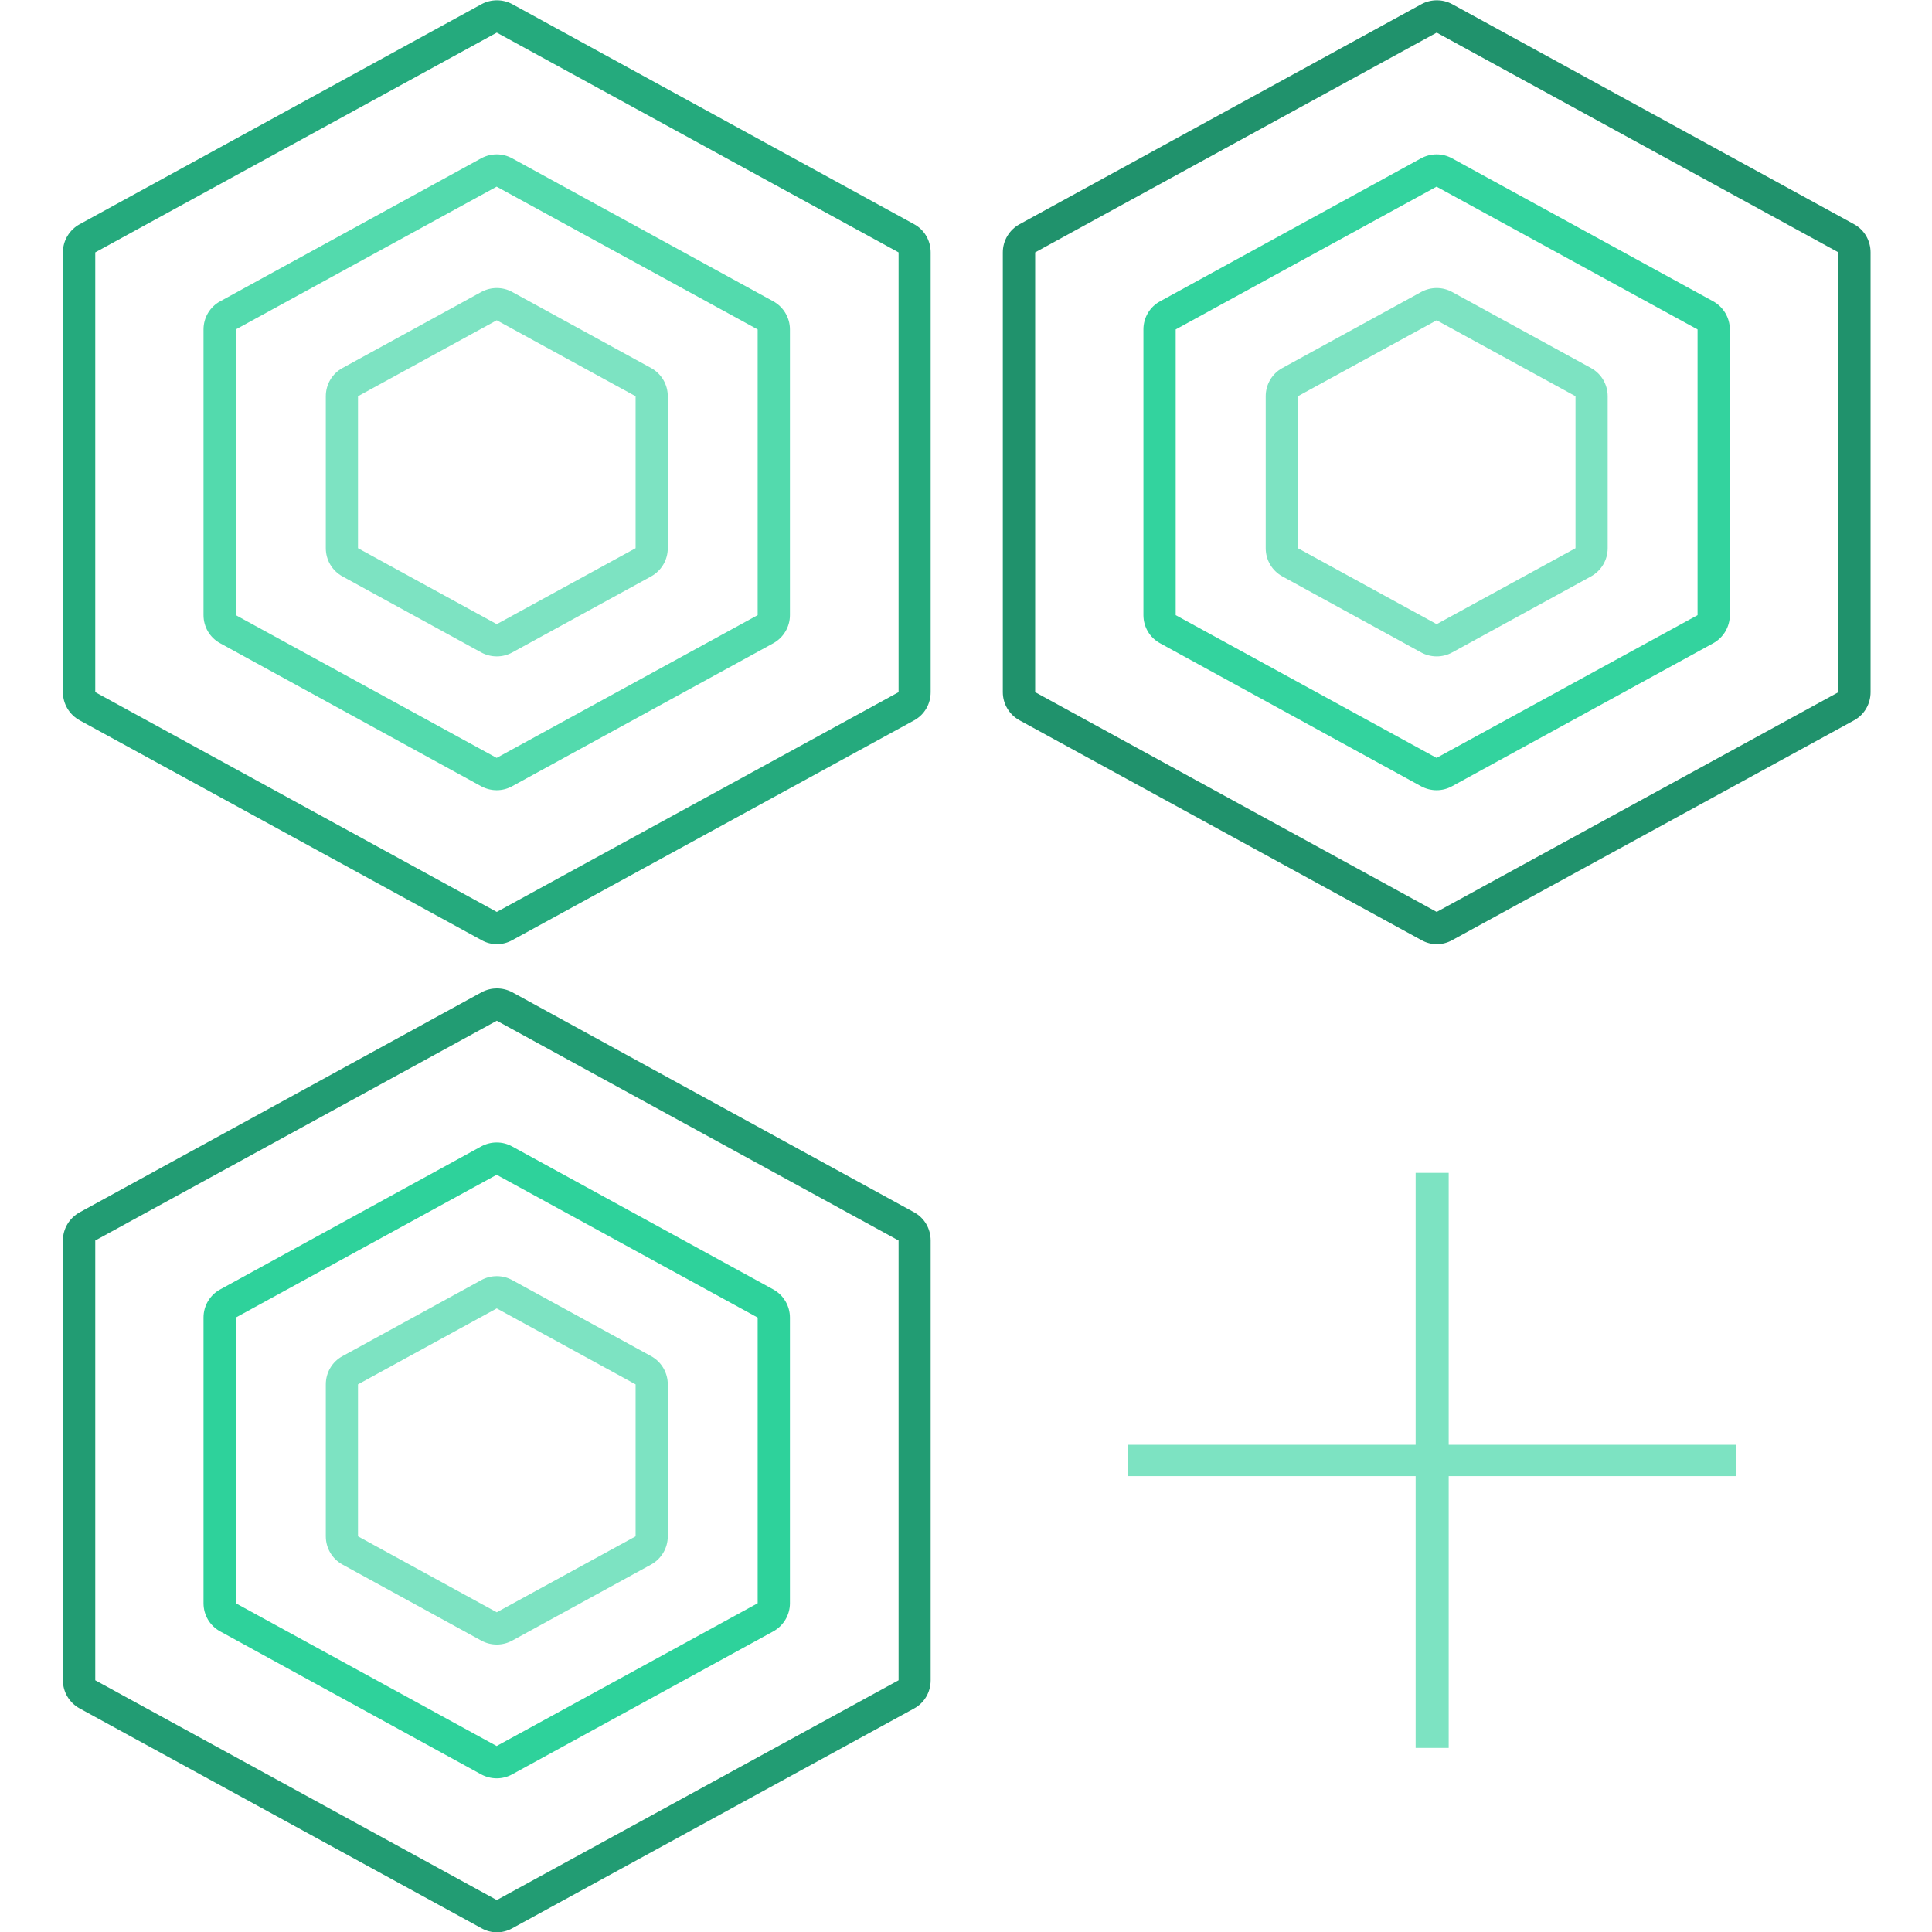
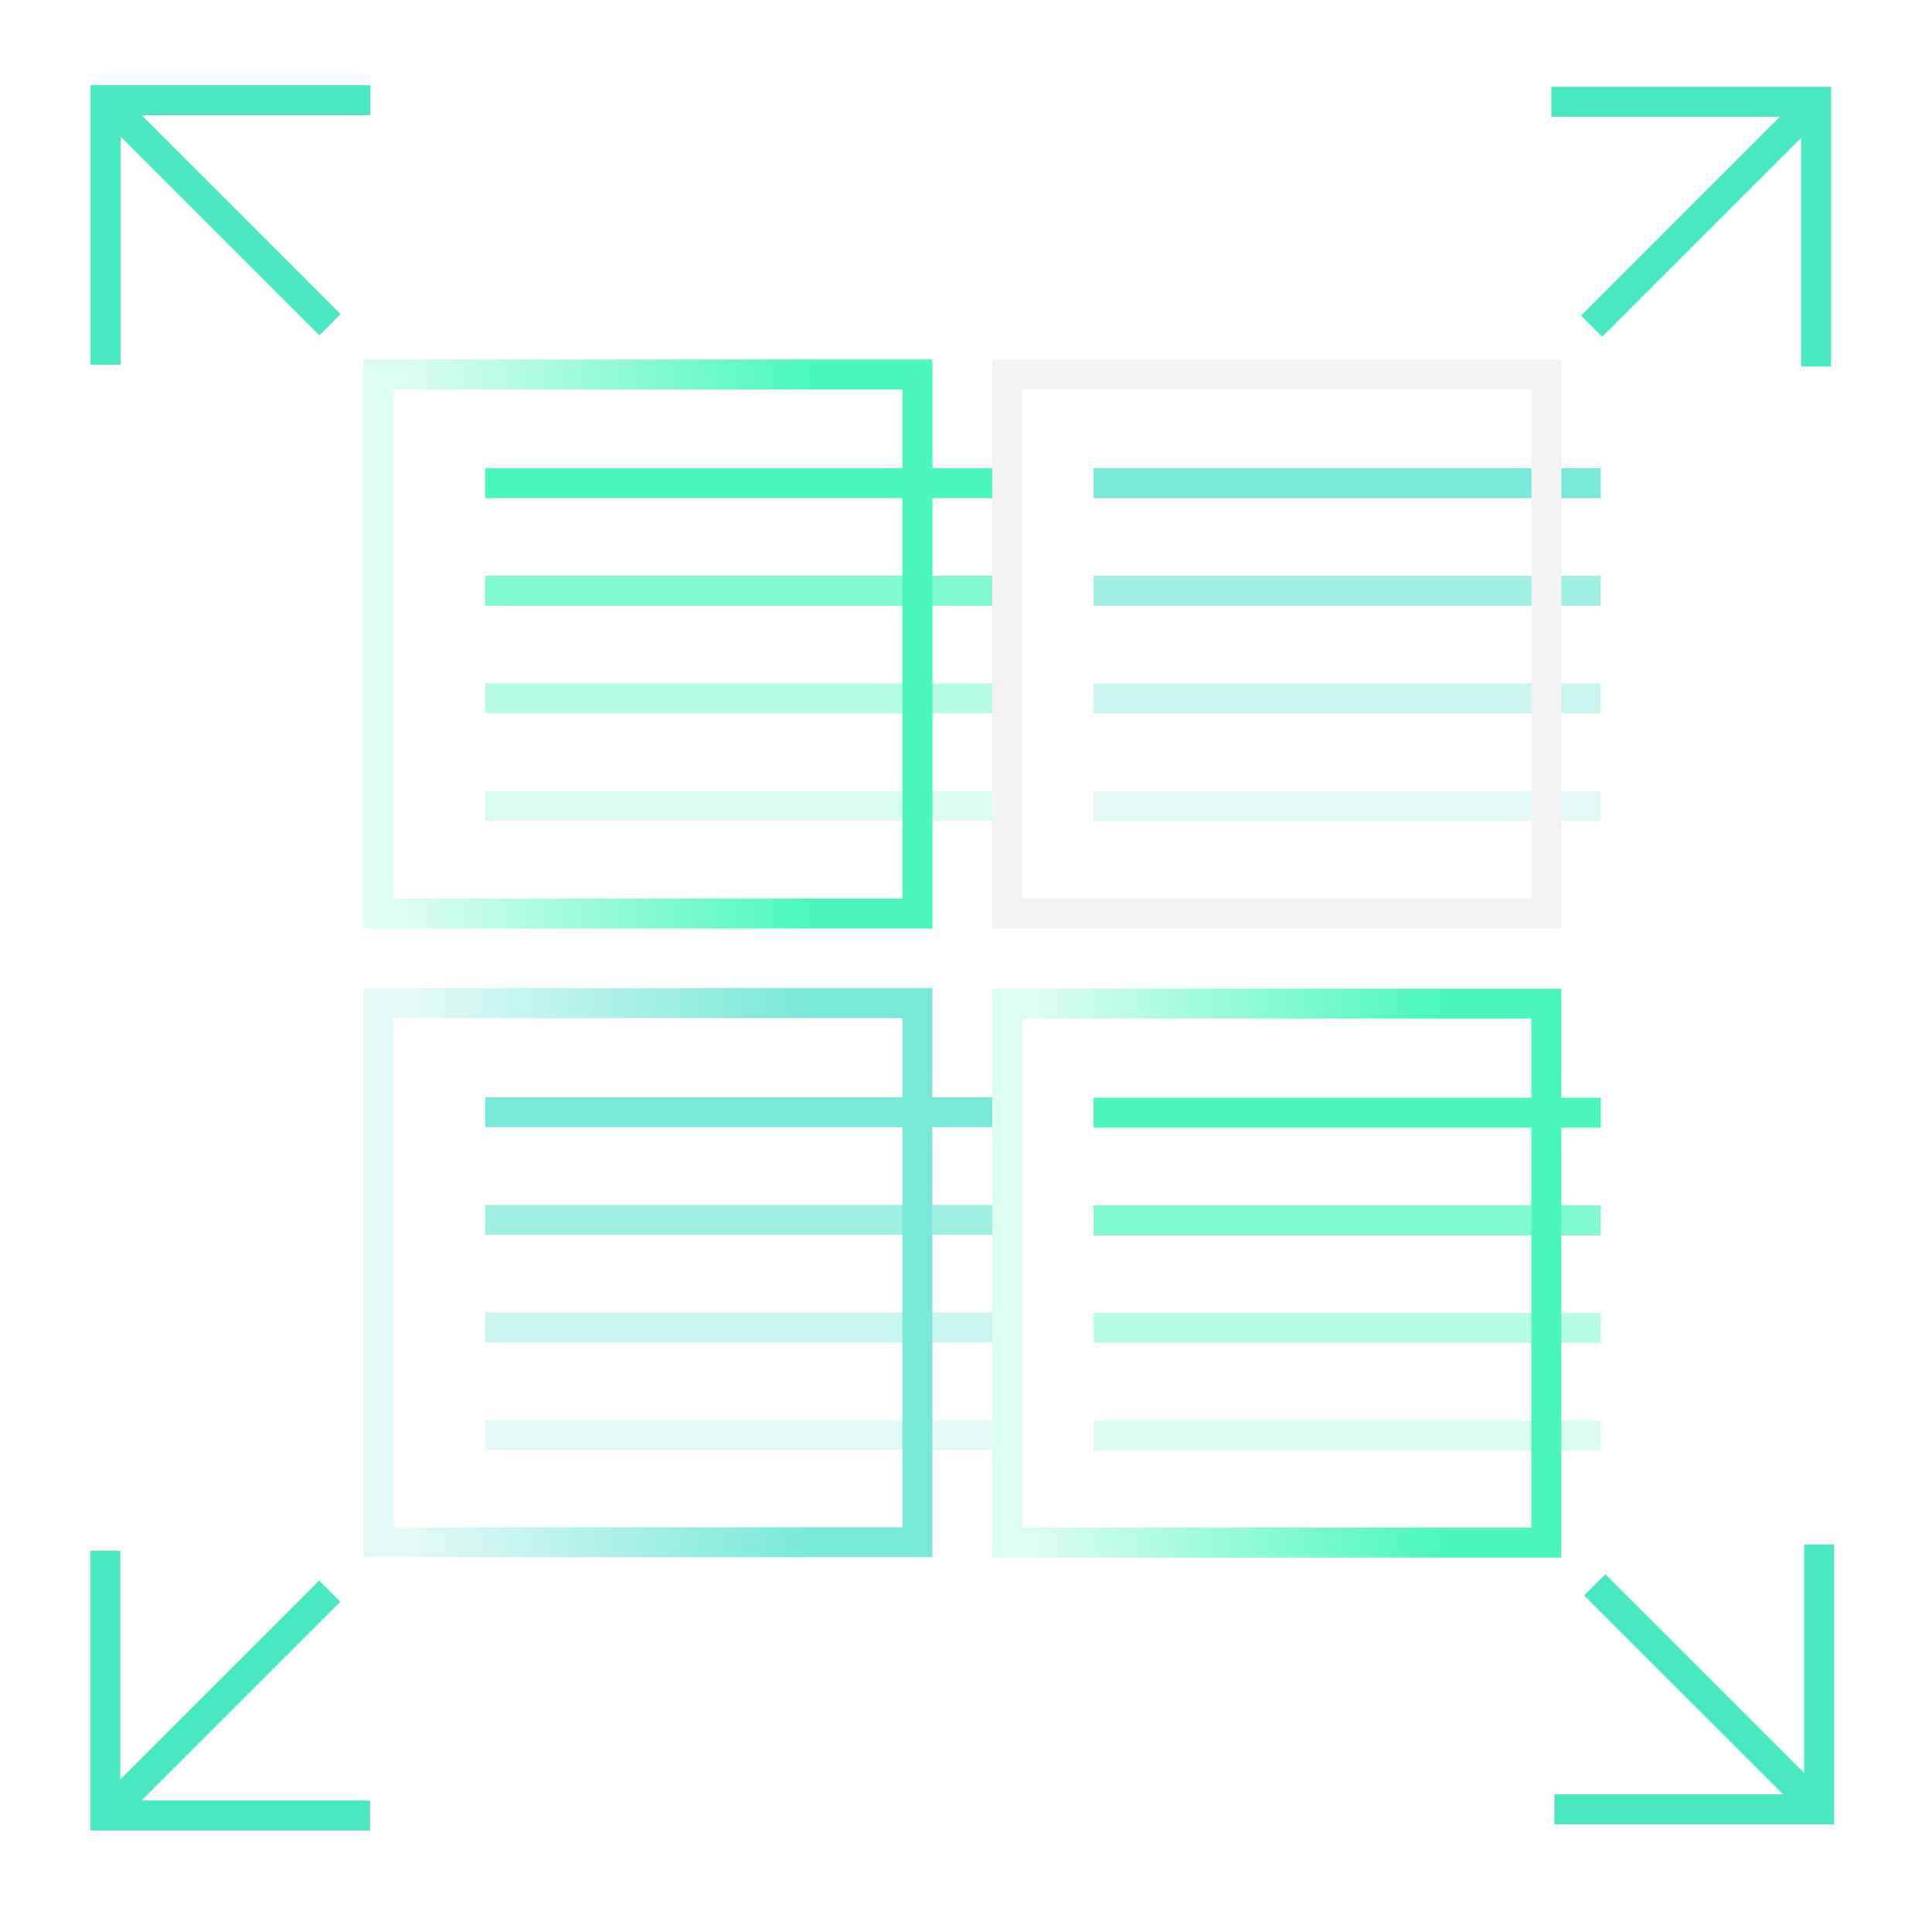
- <svg xmlns="http://www.w3.org/2000/svg" width="100%" height="100%" viewBox="0 0 300 300" version="1.1" xml:space="preserve" style="fill-rule:evenodd;clip-rule:evenodd;stroke-linejoin:round;stroke-miterlimit:20;">
-   <g transform="matrix(1,0,0,1,-22732.3,-19886.4)">
-     <g transform="matrix(5.66657,0,0,3.22938,52953.8,2199.47)">
-       <g transform="matrix(0.173279,0,0,0.303139,-9244.77,-498.192)">
-         <rect x="22573.3" y="19710.7" width="305.531" height="306.451" style="fill:none;" />
-         <clipPath id="_clip1">
-           <rect x="22573.3" y="19710.7" width="305.531" height="306.451" />
-         </clipPath>
-         <g clip-path="url(#_clip1)">
-           <g id="dapp" transform="matrix(2.03811,0,0,1.10447,34326.9,14226.9)">
-             <g transform="matrix(0.176473,0,0,0.309657,-9343.93,-684.574)">
-               <path d="M20899.1,18788.8L20899.1,19055.5" style="fill:none;stroke:rgb(125,227,194);stroke-width:14.53px;" />
-             </g>
-             <g transform="matrix(0.176473,0,0,0.309657,-9344.94,-685.108)">
-               <path d="M21038.6,18923.9L20771,18923.9" style="fill:none;stroke:rgb(125,227,194);stroke-width:14.53px;" />
-             </g>
-             <g>
-               <g transform="matrix(0.200749,0,0,0.352252,-9842.49,-1456.45)">
-                 <path d="M20499.8,18231.6L20655.1,18321.3C20659.1,18323.6 20661.5,18328 20661.5,18332.8L20661.5,18512.1C20661.5,18516.9 20659.1,18521.3 20655.1,18523.6L20499.8,18613.2C20496.1,18615.4 20491.6,18615.4 20487.9,18613.2L20332.6,18523.6C20328.6,18521.3 20326.1,18516.9 20326.1,18512.1L20326.1,18332.8C20326.1,18328 20328.6,18323.6 20332.6,18321.3L20487.9,18231.6C20491.6,18229.5 20496.1,18229.5 20499.8,18231.6ZM20493.8,18243.2L20338.6,18332.8L20338.6,18512.1L20493.8,18601.7L20649.1,18512.1L20649.1,18332.8L20493.8,18243.2Z" style="fill:rgb(37,170,125);" />
-               </g>
-               <g transform="matrix(0.130414,0,0,0.228837,-8401.07,817.159)">
-                 <path d="M20503,18225.4L20658.3,18315.1C20664.4,18318.6 20668.3,18325.4 20668.3,18332.8L20668.3,18512.1C20668.3,18519.5 20664.4,18526.3 20658.3,18529.8L20503,18619.5C20497.3,18622.8 20490.4,18622.8 20484.6,18619.5L20329.4,18529.8C20323.2,18526.3 20319.4,18519.5 20319.4,18512.1L20319.4,18332.8C20319.4,18325.4 20323.2,18318.6 20329.4,18315.1L20484.6,18225.4C20490.4,18222.1 20497.3,18222.1 20503,18225.4ZM20493.8,18243.2L20338.6,18332.8L20338.6,18512.1L20493.8,18601.7L20649.1,18512.1L20649.1,18332.8L20493.8,18243.2Z" style="fill:rgb(83,218,173);" />
-               </g>
-               <g transform="matrix(0.069373,0,0,0.121728,-7150.1,2790.36)">
-                 <path d="M20511.1,18209.8L20666.4,18299.5C20677.9,18306.1 20685.1,18318.9 20685.1,18332.8L20685.1,18512.1C20685.1,18526 20677.9,18538.7 20666.4,18545.4L20511.1,18635.1C20500.4,18641.3 20487.3,18641.3 20476.5,18635.1L20321.3,18545.4C20309.7,18538.7 20302.6,18526 20302.6,18512.1L20302.6,18332.8C20302.6,18318.9 20309.7,18306.1 20321.3,18299.5L20476.5,18209.8C20487.3,18203.6 20500.4,18203.6 20511.1,18209.8ZM20493.8,18243.2L20338.6,18332.8L20338.6,18512.1L20493.8,18601.7L20649.1,18512.1L20649.1,18332.8L20493.8,18243.2Z" style="fill:rgb(125,227,194);" />
-               </g>
-             </g>
-             <g transform="matrix(1,0,0,1,72.9297,-4.54747e-13)">
-               <g transform="matrix(0.200749,0,0,0.352252,-9842.49,-1456.45)">
-                 <path d="M20499.8,18231.6L20655.1,18321.3C20659.1,18323.6 20661.5,18328 20661.5,18332.8L20661.5,18512.1C20661.5,18516.9 20659.1,18521.3 20655.1,18523.6L20499.8,18613.2C20496.1,18615.4 20491.6,18615.4 20487.9,18613.2L20332.6,18523.6C20328.6,18521.3 20326.1,18516.9 20326.1,18512.1L20326.1,18332.8C20326.1,18328 20328.6,18323.6 20332.6,18321.3L20487.9,18231.6C20491.6,18229.5 20496.1,18229.5 20499.8,18231.6ZM20493.8,18243.2L20338.6,18332.8L20338.6,18512.1L20493.8,18601.7L20649.1,18512.1L20649.1,18332.8L20493.8,18243.2Z" style="fill:rgb(32,146,108);" />
-               </g>
-               <g transform="matrix(0.130414,0,0,0.228837,-8401.07,817.159)">
-                 <path d="M20503,18225.4L20658.3,18315.1C20664.4,18318.6 20668.3,18325.4 20668.3,18332.8L20668.3,18512.1C20668.3,18519.5 20664.4,18526.3 20658.3,18529.8L20503,18619.5C20497.3,18622.8 20490.4,18622.8 20484.6,18619.5L20329.4,18529.8C20323.2,18526.3 20319.4,18519.5 20319.4,18512.1L20319.4,18332.8C20319.4,18325.4 20323.2,18318.6 20329.4,18315.1L20484.6,18225.4C20490.4,18222.1 20497.3,18222.1 20503,18225.4ZM20493.8,18243.2L20338.6,18332.8L20338.6,18512.1L20493.8,18601.7L20649.1,18512.1L20649.1,18332.8L20493.8,18243.2Z" style="fill:rgb(51,211,158);" />
-               </g>
-               <g transform="matrix(0.069373,0,0,0.121728,-7150.1,2790.36)">
-                 <path d="M20511.1,18209.8L20666.4,18299.5C20677.9,18306.1 20685.1,18318.9 20685.1,18332.8L20685.1,18512.1C20685.1,18526 20677.9,18538.7 20666.4,18545.4L20511.1,18635.1C20500.4,18641.3 20487.3,18641.3 20476.5,18635.1L20321.3,18545.4C20309.7,18538.7 20302.6,18526 20302.6,18512.1L20302.6,18332.8C20302.6,18318.9 20309.7,18306.1 20321.3,18299.5L20476.5,18209.8C20487.3,18203.6 20500.4,18203.6 20511.1,18209.8ZM20493.8,18243.2L20338.6,18332.8L20338.6,18512.1L20493.8,18601.7L20649.1,18512.1L20649.1,18332.8L20493.8,18243.2Z" style="fill:rgb(125,227,194);" />
-               </g>
-             </g>
-             <g transform="matrix(1,0,0,1,0,141.909)">
-               <g transform="matrix(0.200749,0,0,0.352252,-9842.49,-1456.45)">
-                 <path d="M20499.8,18231.6L20655.1,18321.3C20659.1,18323.6 20661.5,18328 20661.5,18332.8L20661.5,18512.1C20661.5,18516.9 20659.1,18521.3 20655.1,18523.6L20499.8,18613.2C20496.1,18615.4 20491.6,18615.4 20487.9,18613.2L20332.6,18523.6C20328.6,18521.3 20326.1,18516.9 20326.1,18512.1L20326.1,18332.8C20326.1,18328 20328.6,18323.6 20332.6,18321.3L20487.9,18231.6C20491.6,18229.5 20496.1,18229.5 20499.8,18231.6ZM20493.8,18243.2L20338.6,18332.8L20338.6,18512.1L20493.8,18601.7L20649.1,18512.1L20649.1,18332.8L20493.8,18243.2Z" style="fill:rgb(34,156,115);" />
-               </g>
-               <g transform="matrix(0.130414,0,0,0.228837,-8401.07,817.159)">
-                 <path d="M20503,18225.4L20658.3,18315.1C20664.4,18318.6 20668.3,18325.4 20668.3,18332.8L20668.3,18512.1C20668.3,18519.5 20664.4,18526.3 20658.3,18529.8L20503,18619.5C20497.3,18622.8 20490.4,18622.8 20484.6,18619.5L20329.4,18529.8C20323.2,18526.3 20319.4,18519.5 20319.4,18512.1L20319.4,18332.8C20319.4,18325.4 20323.2,18318.6 20329.4,18315.1L20484.6,18225.4C20490.4,18222.1 20497.3,18222.1 20503,18225.4ZM20493.8,18243.2L20338.6,18332.8L20338.6,18512.1L20493.8,18601.7L20649.1,18512.1L20649.1,18332.8L20493.8,18243.2Z" style="fill:rgb(46,210,155);" />
-               </g>
-               <g transform="matrix(0.069373,0,0,0.121728,-7150.1,2790.36)">
-                 <path d="M20511.1,18209.8L20666.4,18299.5C20677.9,18306.1 20685.1,18318.9 20685.1,18332.8L20685.1,18512.1C20685.1,18526 20677.9,18538.7 20666.4,18545.4L20511.1,18635.1C20500.4,18641.3 20487.3,18641.3 20476.5,18635.1L20321.3,18545.4C20309.7,18538.7 20302.6,18526 20302.6,18512.1L20302.6,18332.8C20302.6,18318.9 20309.7,18306.1 20321.3,18299.5L20476.5,18209.8C20487.3,18203.6 20500.4,18203.6 20511.1,18209.8ZM20493.8,18243.2L20338.6,18332.8L20338.6,18512.1L20493.8,18601.7L20649.1,18512.1L20649.1,18332.8L20493.8,18243.2Z" style="fill:rgb(125,227,194);" />
-               </g>
-             </g>
-           </g>
-         </g>
-       </g>
-     </g>
-   </g>
+ <svg xmlns="http://www.w3.org/2000/svg" width="129" height="128" viewBox="0 0 129 128" fill="none">
+   <path d="M121.465 103.148V120.826H103.787" stroke="#48E8C0" stroke-width="2" stroke-miterlimit="10" />
+   <path d="M121.023 120.379L106.479 105.836" stroke="#48E8C0" stroke-width="2" stroke-miterlimit="10" />
+   <path d="M7.046 24.367L7.046 6.69L24.724 6.69" stroke="#48E8C0" stroke-width="2" stroke-miterlimit="10" />
+   <path d="M7.488 7.137L22.031 21.68" stroke="#48E8C0" stroke-width="2" stroke-miterlimit="10" />
+   <path d="M24.706 121.242L7.028 121.242L7.028 103.565" stroke="#48E8C0" stroke-width="2" stroke-miterlimit="10" />
+   <path d="M7.473 120.801L22.017 106.258" stroke="#48E8C0" stroke-width="2" stroke-miterlimit="10" />
+   <path d="M103.583 6.797H121.261V24.474" stroke="#48E8C0" stroke-width="2" stroke-miterlimit="10" />
+   <path d="M120.816 7.238L106.272 21.781" stroke="#48E8C0" stroke-width="2" stroke-miterlimit="10" />
+   <path d="M73.018 74.309H106.878" stroke="#4BF8BB" stroke-width="2" stroke-miterlimit="10" />
+   <path d="M73.018 32.266H106.878" stroke="#78E8D8" stroke-width="2" stroke-miterlimit="10" />
+   <path d="M32.393 32.266H66.253" stroke="#4BF8BB" stroke-width="2" stroke-miterlimit="10" />
+   <path d="M32.393 74.276H66.253" stroke="#78E8D8" stroke-width="2" stroke-miterlimit="10" />
+   <path d="M73.018 81.496H106.878" stroke="#4BF8BB" stroke-opacity="0.7" stroke-width="2" stroke-miterlimit="10" />
+   <path d="M73.018 39.453H106.878" stroke="#78E8D8" stroke-opacity="0.7" stroke-width="2" stroke-miterlimit="10" />
+   <path d="M32.393 39.453H66.253" stroke="#4BF8BB" stroke-opacity="0.7" stroke-width="2" stroke-miterlimit="10" />
+   <path d="M32.393 81.463H66.253" stroke="#78E8D8" stroke-opacity="0.7" stroke-width="2" stroke-miterlimit="10" />
+   <path d="M73.018 88.676H106.878" stroke="#4BF8BB" stroke-opacity="0.4" stroke-width="2" stroke-miterlimit="10" />
+   <path d="M73.018 46.633H106.878" stroke="#78E8D8" stroke-opacity="0.4" stroke-width="2" stroke-miterlimit="10" />
+   <path d="M32.393 46.633H66.253" stroke="#4BF8BB" stroke-opacity="0.4" stroke-width="2" stroke-miterlimit="10" />
+   <path d="M32.393 88.643H66.253" stroke="#78E8D8" stroke-opacity="0.4" stroke-width="2" stroke-miterlimit="10" />
+   <path d="M73.018 95.863H106.878" stroke="#4BF8BB" stroke-opacity="0.2" stroke-width="2" stroke-miterlimit="10" />
+   <path d="M73.018 53.82H106.878" stroke="#78E8D8" stroke-opacity="0.2" stroke-width="2" stroke-miterlimit="10" />
+   <path d="M32.393 53.82H66.253" stroke="#4BF8BB" stroke-opacity="0.2" stroke-width="2" stroke-miterlimit="10" />
+   <path d="M32.393 95.831H66.253" stroke="#78E8D8" stroke-opacity="0.2" stroke-width="2" stroke-miterlimit="10" />
+   <rect x="25.252" y="66.992" width="35.998" height="36" stroke="url(#paint0_linear_4460_23558)" stroke-width="2" stroke-miterlimit="10" />
+   <rect x="67.253" y="67.019" width="35.998" height="36" stroke="url(#paint1_linear_4460_23558)" stroke-width="2" stroke-miterlimit="10" />
+   <rect x="25.256" y="25.008" width="35.998" height="36" stroke="url(#paint2_linear_4460_23558)" stroke-width="2" stroke-miterlimit="10" />
+   <rect x="67.257" y="25.008" width="35.998" height="36" stroke="#F3F3F3" stroke-width="2" />
+   <defs>
+     <linearGradient id="paint0_linear_4460_23558" x1="24.466" y1="84.996" x2="61.957" y2="84.996" gradientUnits="userSpaceOnUse">
+       <stop offset="0.073" stop-color="#78E8D8" stop-opacity="0.2" />
+       <stop offset="0.787" stop-color="#78E8D8" />
+     </linearGradient>
+     <linearGradient id="paint1_linear_4460_23558" x1="66.467" y1="85.016" x2="103.958" y2="85.016" gradientUnits="userSpaceOnUse">
+       <stop offset="0.073" stop-color="#4BF8BB" stop-opacity="0.2" />
+       <stop offset="0.787" stop-color="#4BF8BB" />
+     </linearGradient>
+     <linearGradient id="paint2_linear_4460_23558" x1="24.47" y1="43.004" x2="61.961" y2="43.004" gradientUnits="userSpaceOnUse">
+       <stop offset="0.073" stop-color="#4BF8BB" stop-opacity="0.2" />
+       <stop offset="0.787" stop-color="#4BF8BB" />
+     </linearGradient>
+   </defs>
</svg>
